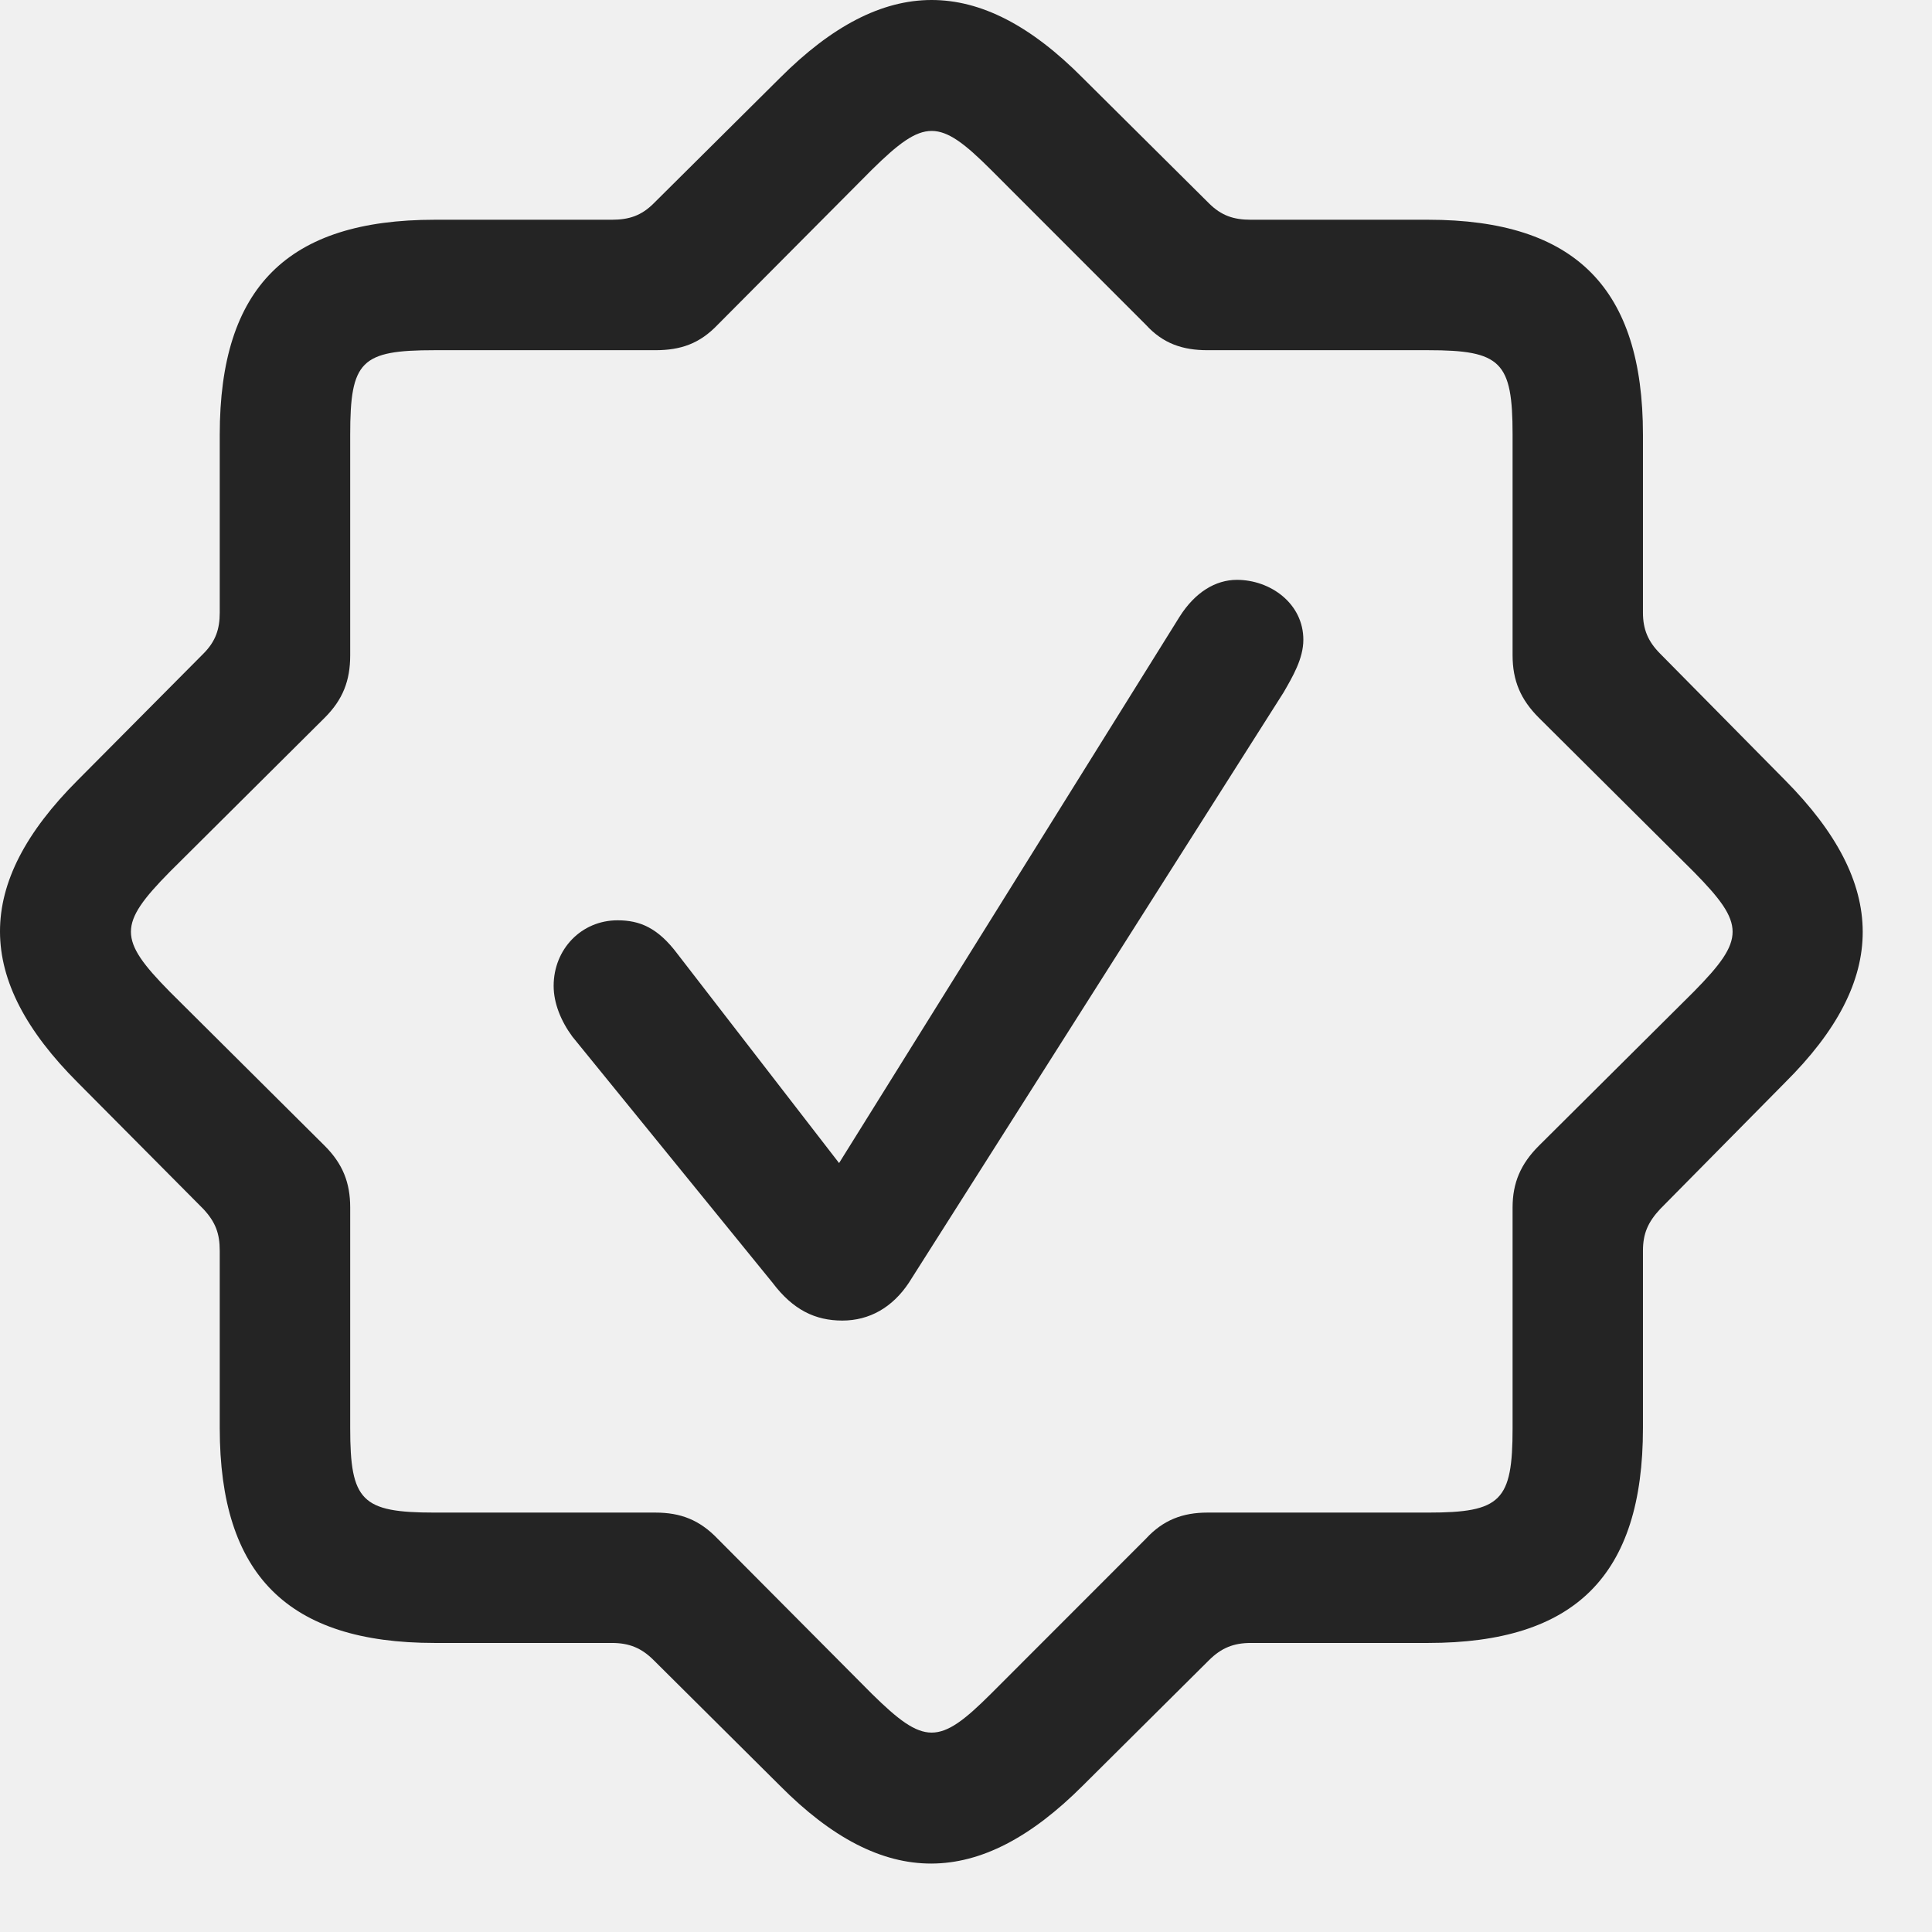
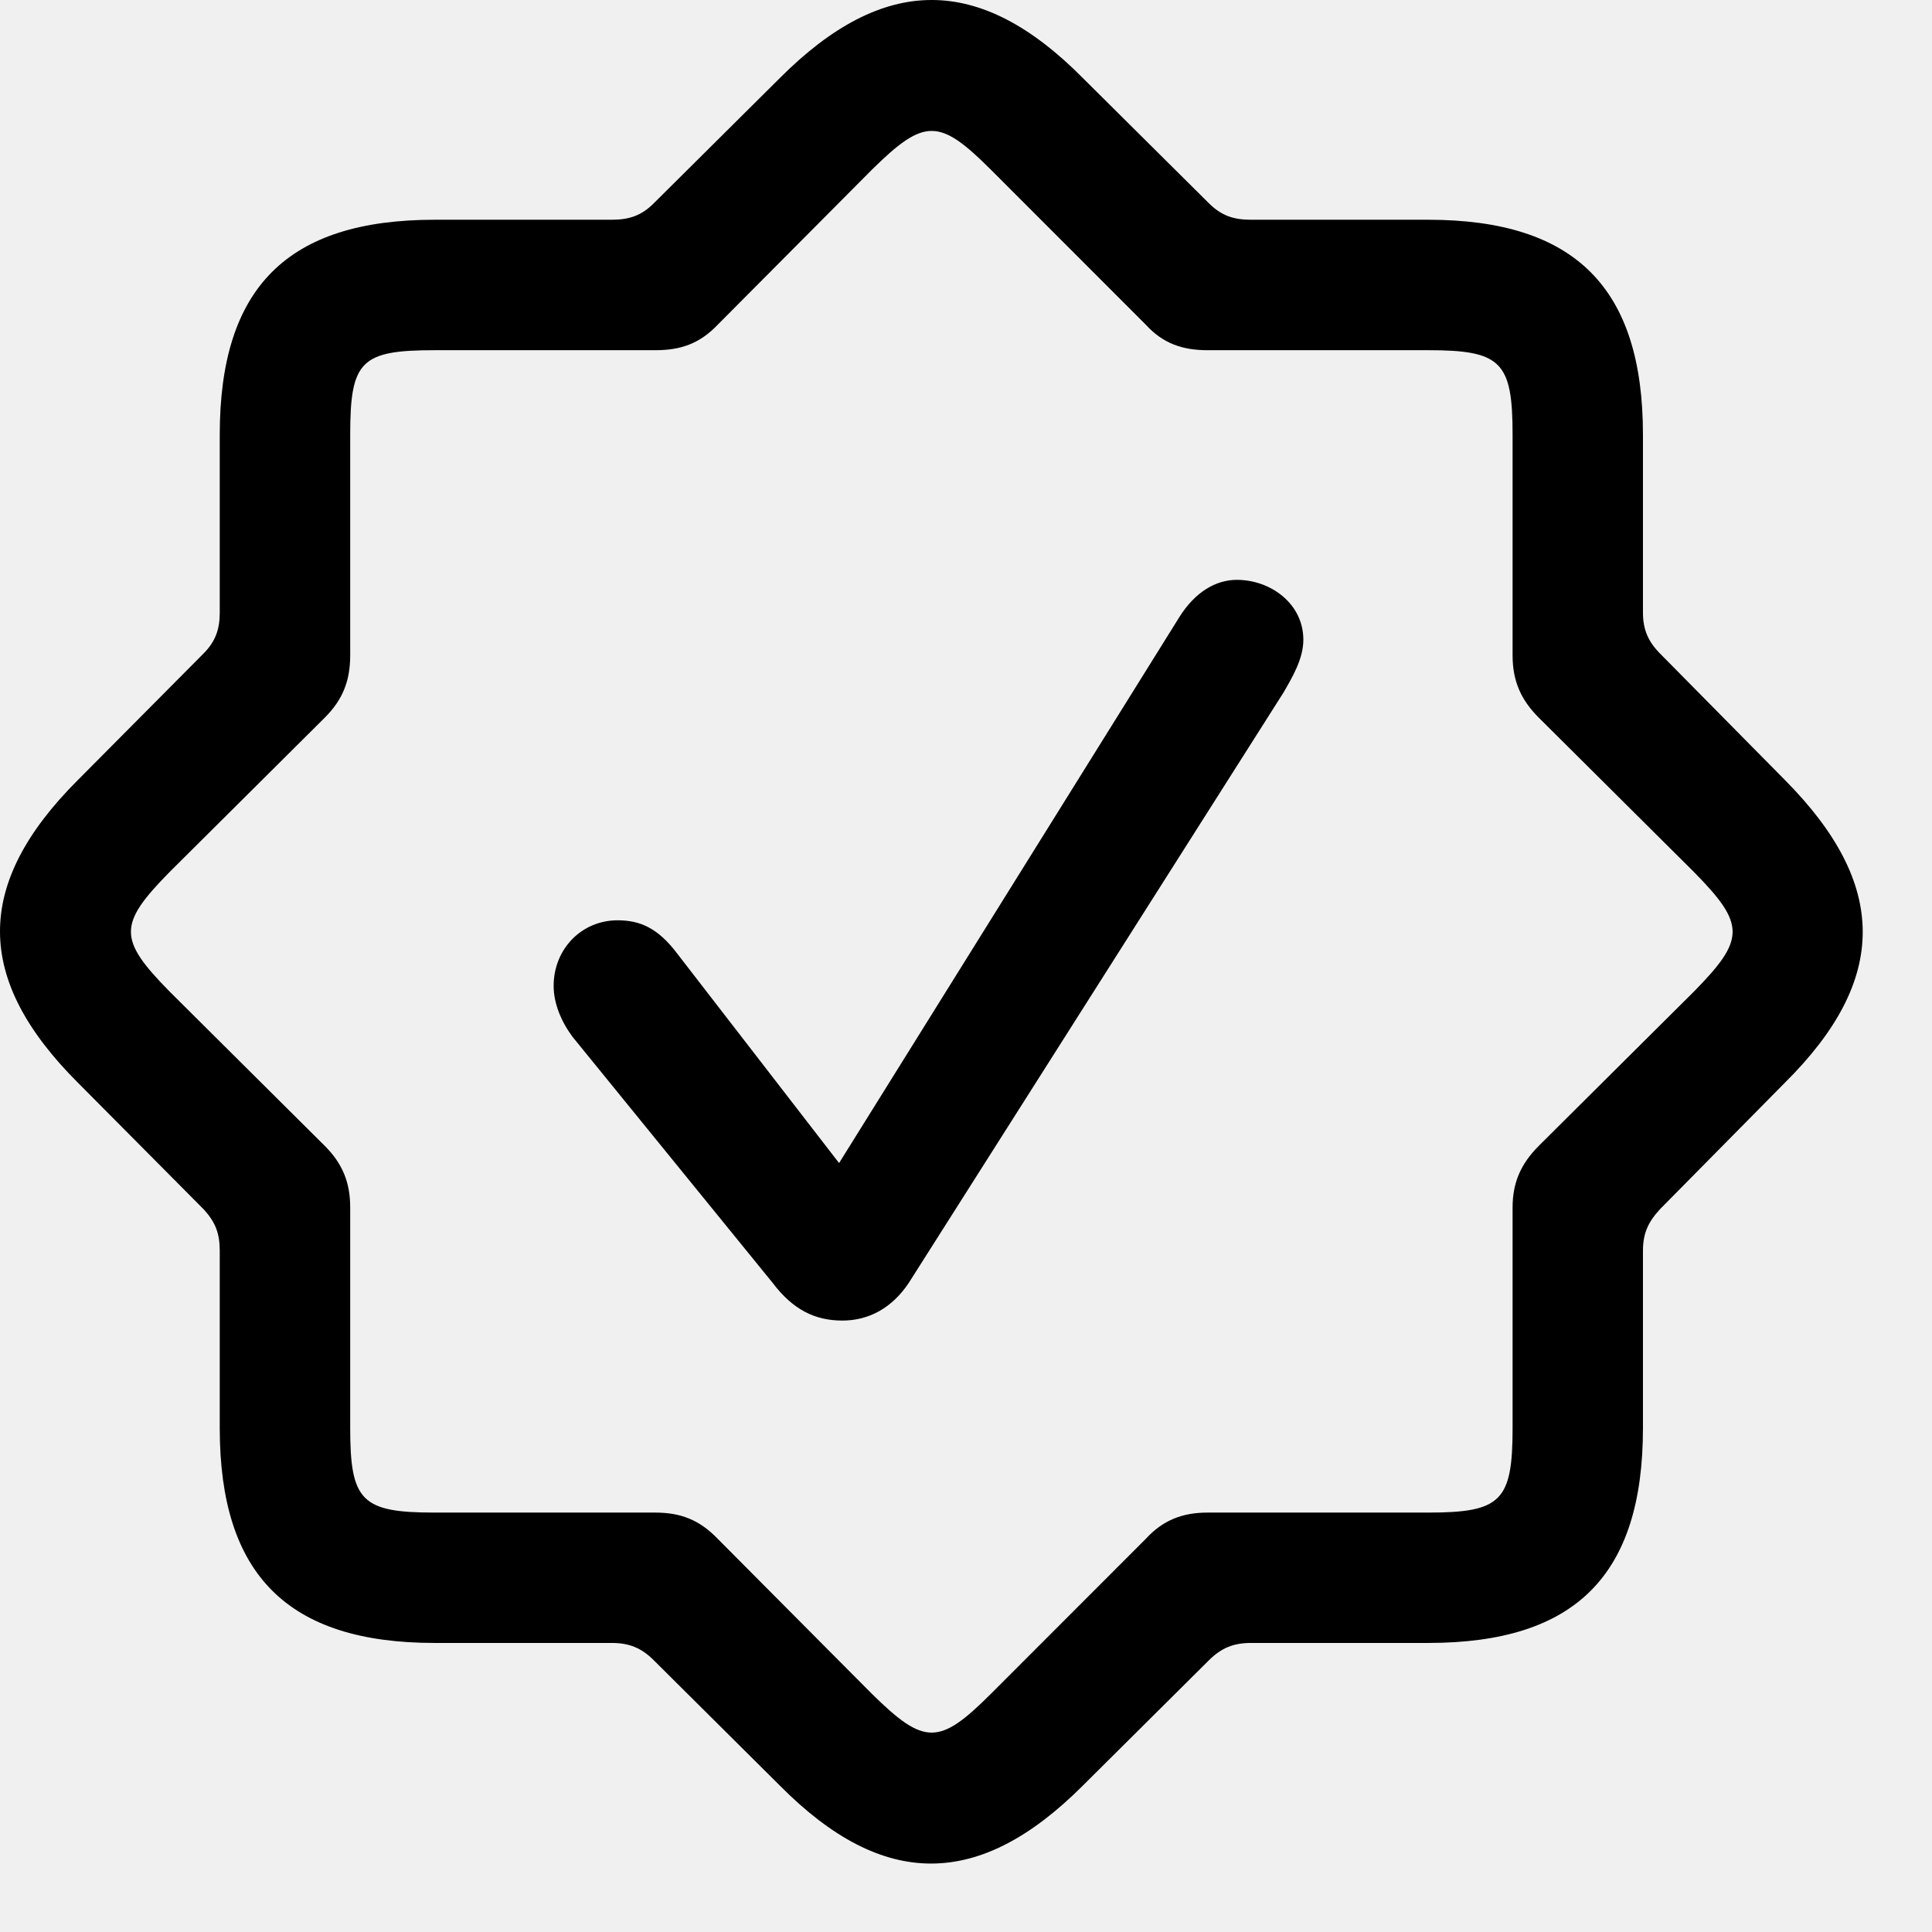
<svg xmlns="http://www.w3.org/2000/svg" width="23" height="23" viewBox="0 0 23 23" fill="none">
  <g clip-path="url(#clip0_1_325)">
-     <path d="M5.175 19.559H7.284C7.489 19.559 7.636 19.618 7.782 19.764L9.286 21.259C10.516 22.499 11.659 22.489 12.889 21.259L14.393 19.764C14.54 19.618 14.686 19.559 14.891 19.559H17.001C18.749 19.559 19.559 18.759 19.559 17.001V14.891C19.559 14.686 19.618 14.55 19.764 14.393L21.249 12.889C22.489 11.659 22.479 10.526 21.249 9.286L19.764 7.782C19.618 7.636 19.559 7.489 19.559 7.294V5.175C19.559 3.436 18.759 2.616 17.001 2.616H14.891C14.686 2.616 14.54 2.567 14.393 2.421L12.889 0.927C11.659 -0.314 10.516 -0.304 9.286 0.927L7.782 2.421C7.636 2.567 7.489 2.616 7.284 2.616H5.175C3.427 2.616 2.616 3.417 2.616 5.175V7.294C2.616 7.489 2.567 7.636 2.421 7.782L0.927 9.286C-0.314 10.526 -0.304 11.659 0.927 12.889L2.421 14.393C2.567 14.55 2.616 14.686 2.616 14.891V17.001C2.616 18.749 3.427 19.559 5.175 19.559ZM5.175 18.007C4.305 18.007 4.169 17.87 4.169 17.001V14.374C4.169 14.081 4.081 13.856 3.866 13.641L2.02 11.805C1.405 11.18 1.405 11.005 2.02 10.38L3.866 8.544C4.081 8.329 4.169 8.104 4.169 7.802V5.175C4.169 4.296 4.296 4.169 5.175 4.169H7.802C8.104 4.169 8.329 4.091 8.544 3.866L10.38 2.02C11.005 1.405 11.18 1.405 11.796 2.02L13.641 3.866C13.846 4.091 14.081 4.169 14.374 4.169H17.001C17.87 4.169 18.007 4.305 18.007 5.175V7.802C18.007 8.104 18.104 8.329 18.319 8.544L20.165 10.38C20.78 11.005 20.78 11.18 20.165 11.805L18.319 13.641C18.104 13.856 18.007 14.081 18.007 14.374V17.001C18.007 17.87 17.87 18.007 17.001 18.007H14.374C14.081 18.007 13.846 18.095 13.641 18.319L11.796 20.165C11.18 20.78 11.005 20.78 10.38 20.165L8.544 18.319C8.329 18.095 8.104 18.007 7.802 18.007H5.175Z" fill="black" fill-opacity="0.85" />
-     <path d="M10.028 15.721C10.35 15.721 10.624 15.565 10.819 15.272L15.282 8.241C15.389 8.055 15.516 7.841 15.516 7.616C15.516 7.186 15.126 6.903 14.725 6.903C14.471 6.903 14.227 7.05 14.042 7.343L9.989 13.846L8.065 11.356C7.831 11.044 7.616 10.956 7.352 10.956C6.923 10.956 6.591 11.298 6.591 11.737C6.591 11.942 6.678 12.157 6.815 12.342L9.198 15.272C9.442 15.595 9.706 15.721 10.028 15.721Z" fill="black" fill-opacity="0.85" />
+     <path d="M5.175 19.559H7.284C7.489 19.559 7.636 19.618 7.782 19.764L9.286 21.259C10.516 22.499 11.659 22.489 12.889 21.259L14.393 19.764C14.54 19.618 14.686 19.559 14.891 19.559H17.001C18.749 19.559 19.559 18.759 19.559 17.001V14.891C19.559 14.686 19.618 14.55 19.764 14.393L21.249 12.889C22.489 11.659 22.479 10.526 21.249 9.286L19.764 7.782C19.618 7.636 19.559 7.489 19.559 7.294V5.175C19.559 3.436 18.759 2.616 17.001 2.616H14.891C14.686 2.616 14.54 2.567 14.393 2.421L12.889 0.927C11.659 -0.314 10.516 -0.304 9.286 0.927L7.782 2.421C7.636 2.567 7.489 2.616 7.284 2.616H5.175C3.427 2.616 2.616 3.417 2.616 5.175V7.294C2.616 7.489 2.567 7.636 2.421 7.782L0.927 9.286C-0.314 10.526 -0.304 11.659 0.927 12.889L2.421 14.393C2.567 14.55 2.616 14.686 2.616 14.891V17.001C2.616 18.749 3.427 19.559 5.175 19.559ZM5.175 18.007C4.305 18.007 4.169 17.87 4.169 17.001V14.374C4.169 14.081 4.081 13.856 3.866 13.641L2.02 11.805C1.405 11.18 1.405 11.005 2.02 10.38L3.866 8.544C4.081 8.329 4.169 8.104 4.169 7.802V5.175C4.169 4.296 4.296 4.169 5.175 4.169H7.802C8.104 4.169 8.329 4.091 8.544 3.866L10.38 2.02C11.005 1.405 11.18 1.405 11.796 2.02L13.641 3.866C13.846 4.091 14.081 4.169 14.374 4.169H17.001C17.87 4.169 18.007 4.305 18.007 5.175V7.802C18.007 8.104 18.104 8.329 18.319 8.544L20.165 10.38C20.78 11.005 20.78 11.18 20.165 11.805L18.319 13.641C18.104 13.856 18.007 14.081 18.007 14.374V17.001C18.007 17.87 17.87 18.007 17.001 18.007H14.374C14.081 18.007 13.846 18.095 13.641 18.319L11.796 20.165C11.18 20.78 11.005 20.78 10.38 20.165L8.544 18.319C8.329 18.095 8.104 18.007 7.802 18.007H5.175Z" fill="black" />
+     <path d="M10.028 15.721C10.35 15.721 10.624 15.565 10.819 15.272L15.282 8.241C15.389 8.055 15.516 7.841 15.516 7.616C15.516 7.186 15.126 6.903 14.725 6.903C14.471 6.903 14.227 7.05 14.042 7.343L9.989 13.846L8.065 11.356C7.831 11.044 7.616 10.956 7.352 10.956C6.923 10.956 6.591 11.298 6.591 11.737C6.591 11.942 6.678 12.157 6.815 12.342L9.198 15.272C9.442 15.595 9.706 15.721 10.028 15.721Z" fill="black" />
  </g>
  <defs>
    <clipPath id="clip0_1_325">
      <rect width="22.537" height="22.273" fill="white" />
    </clipPath>
  </defs>
</svg>
